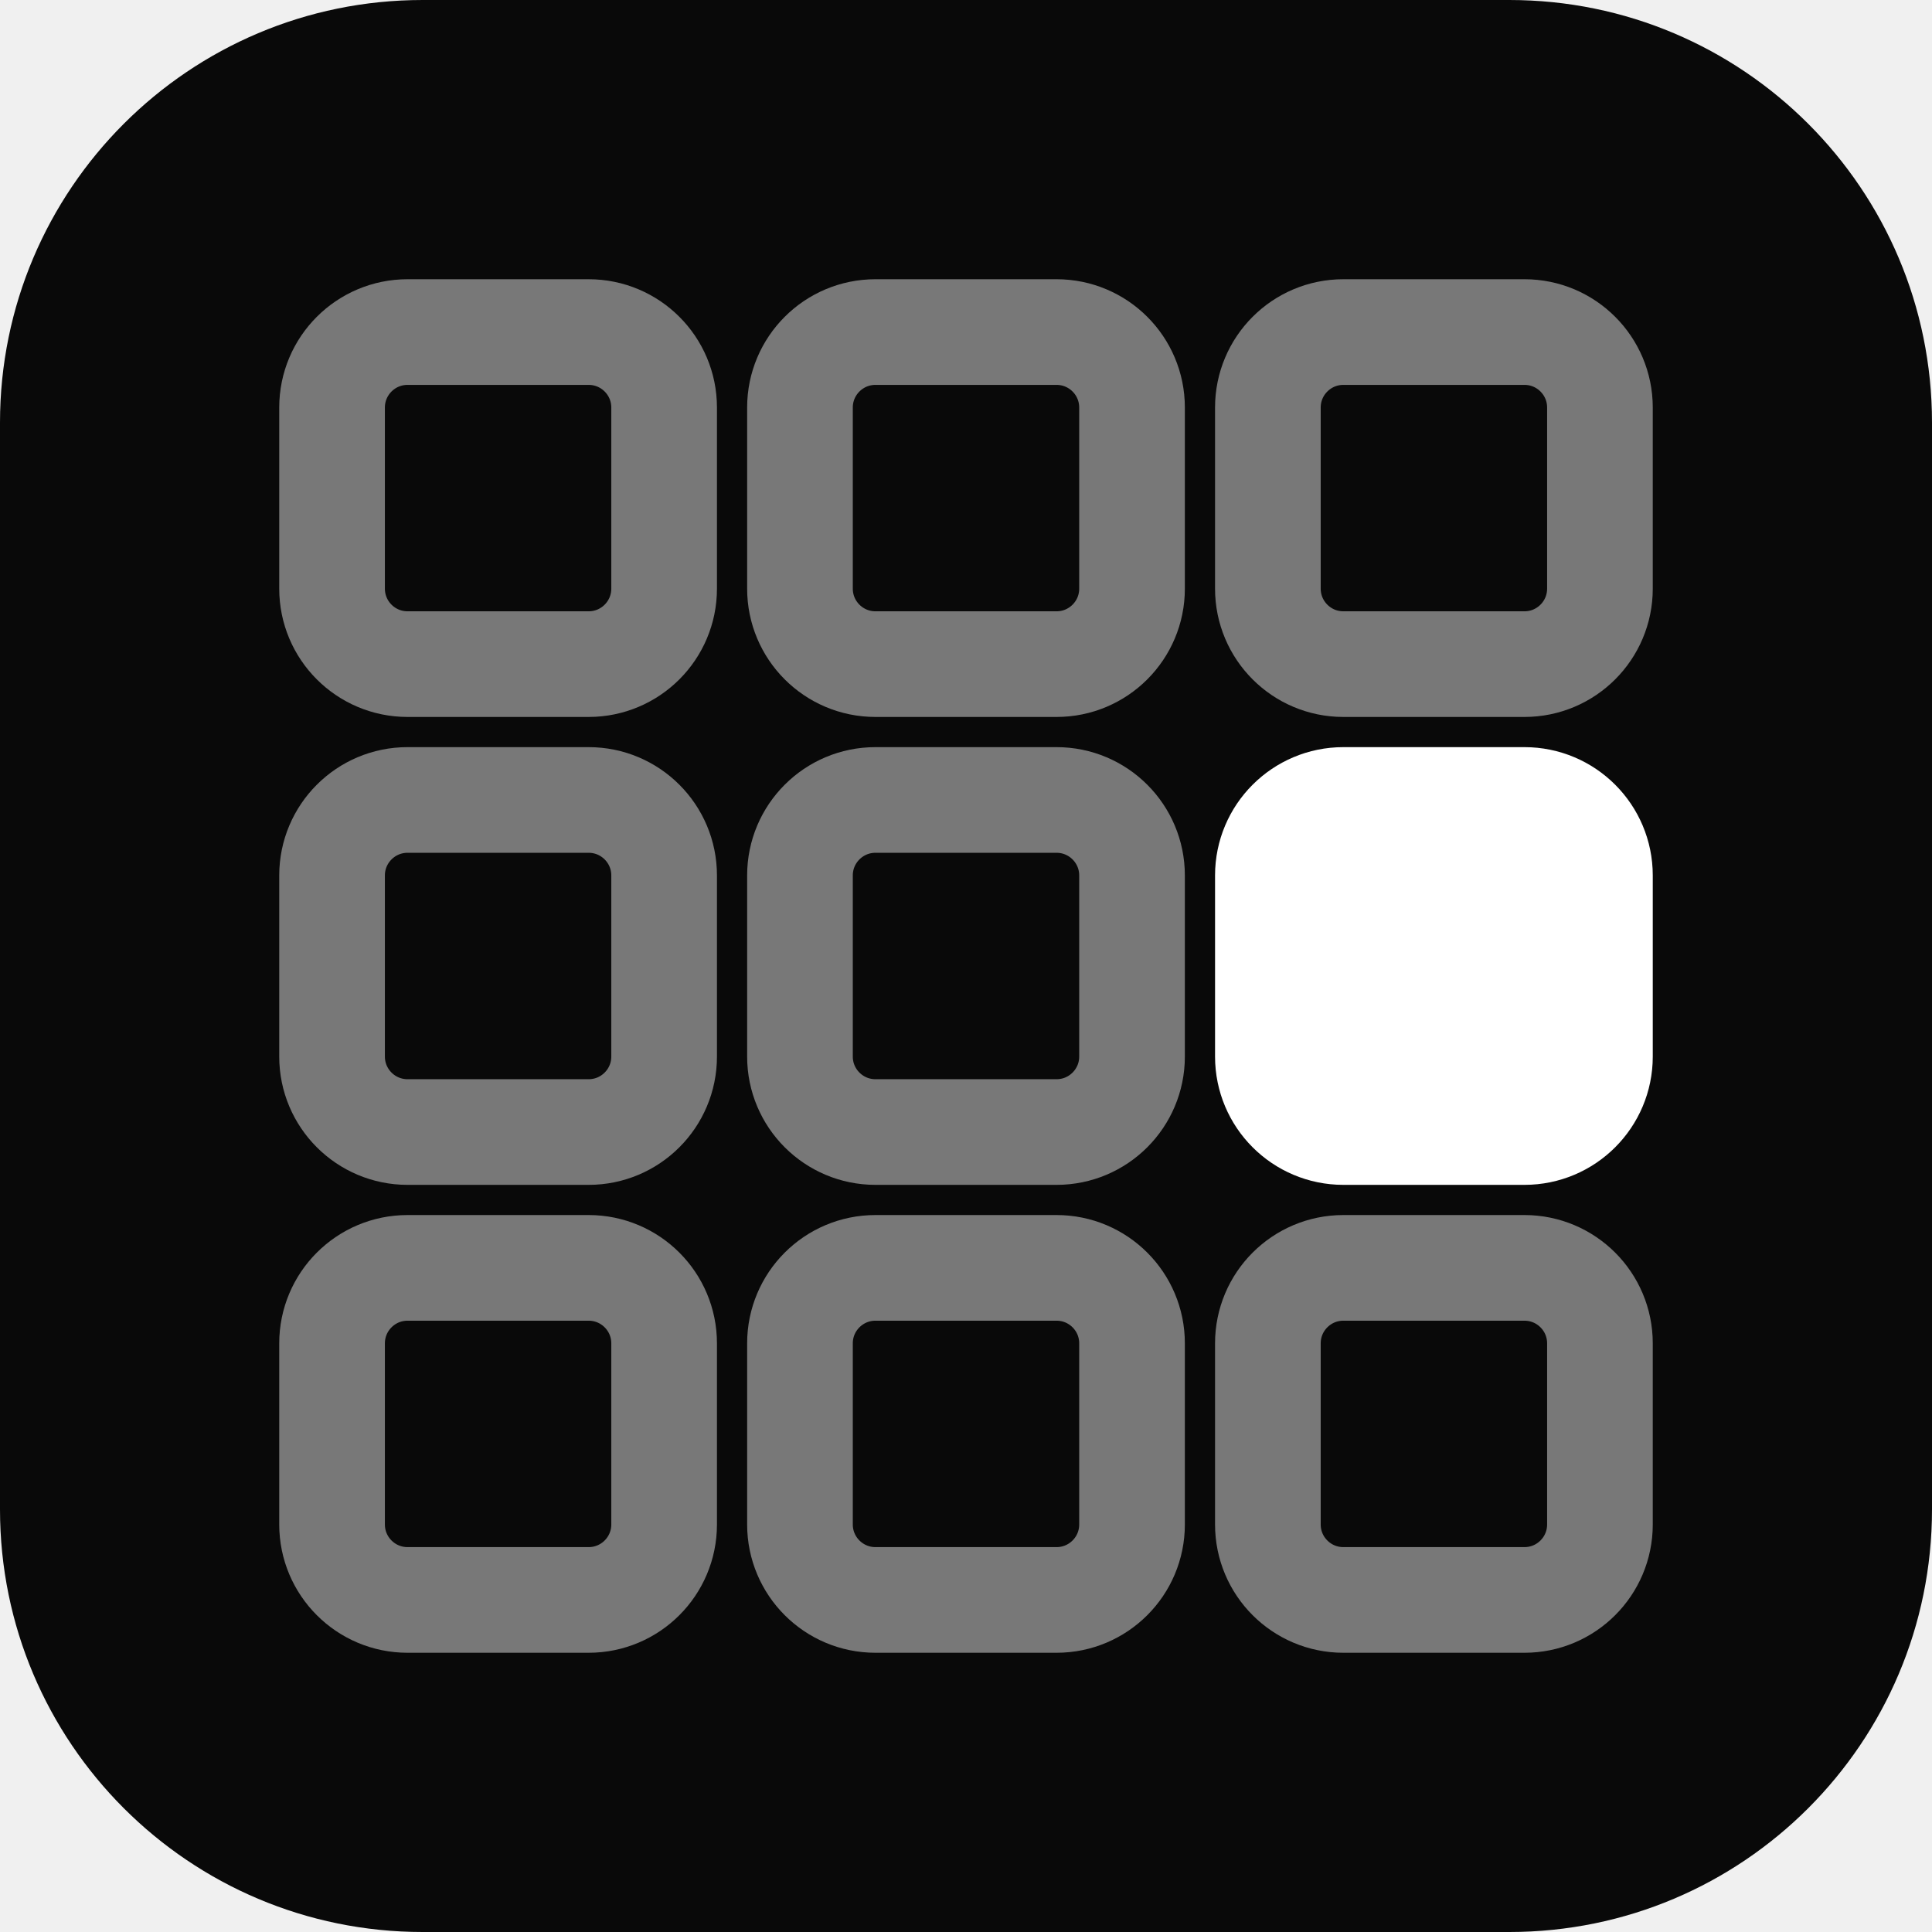
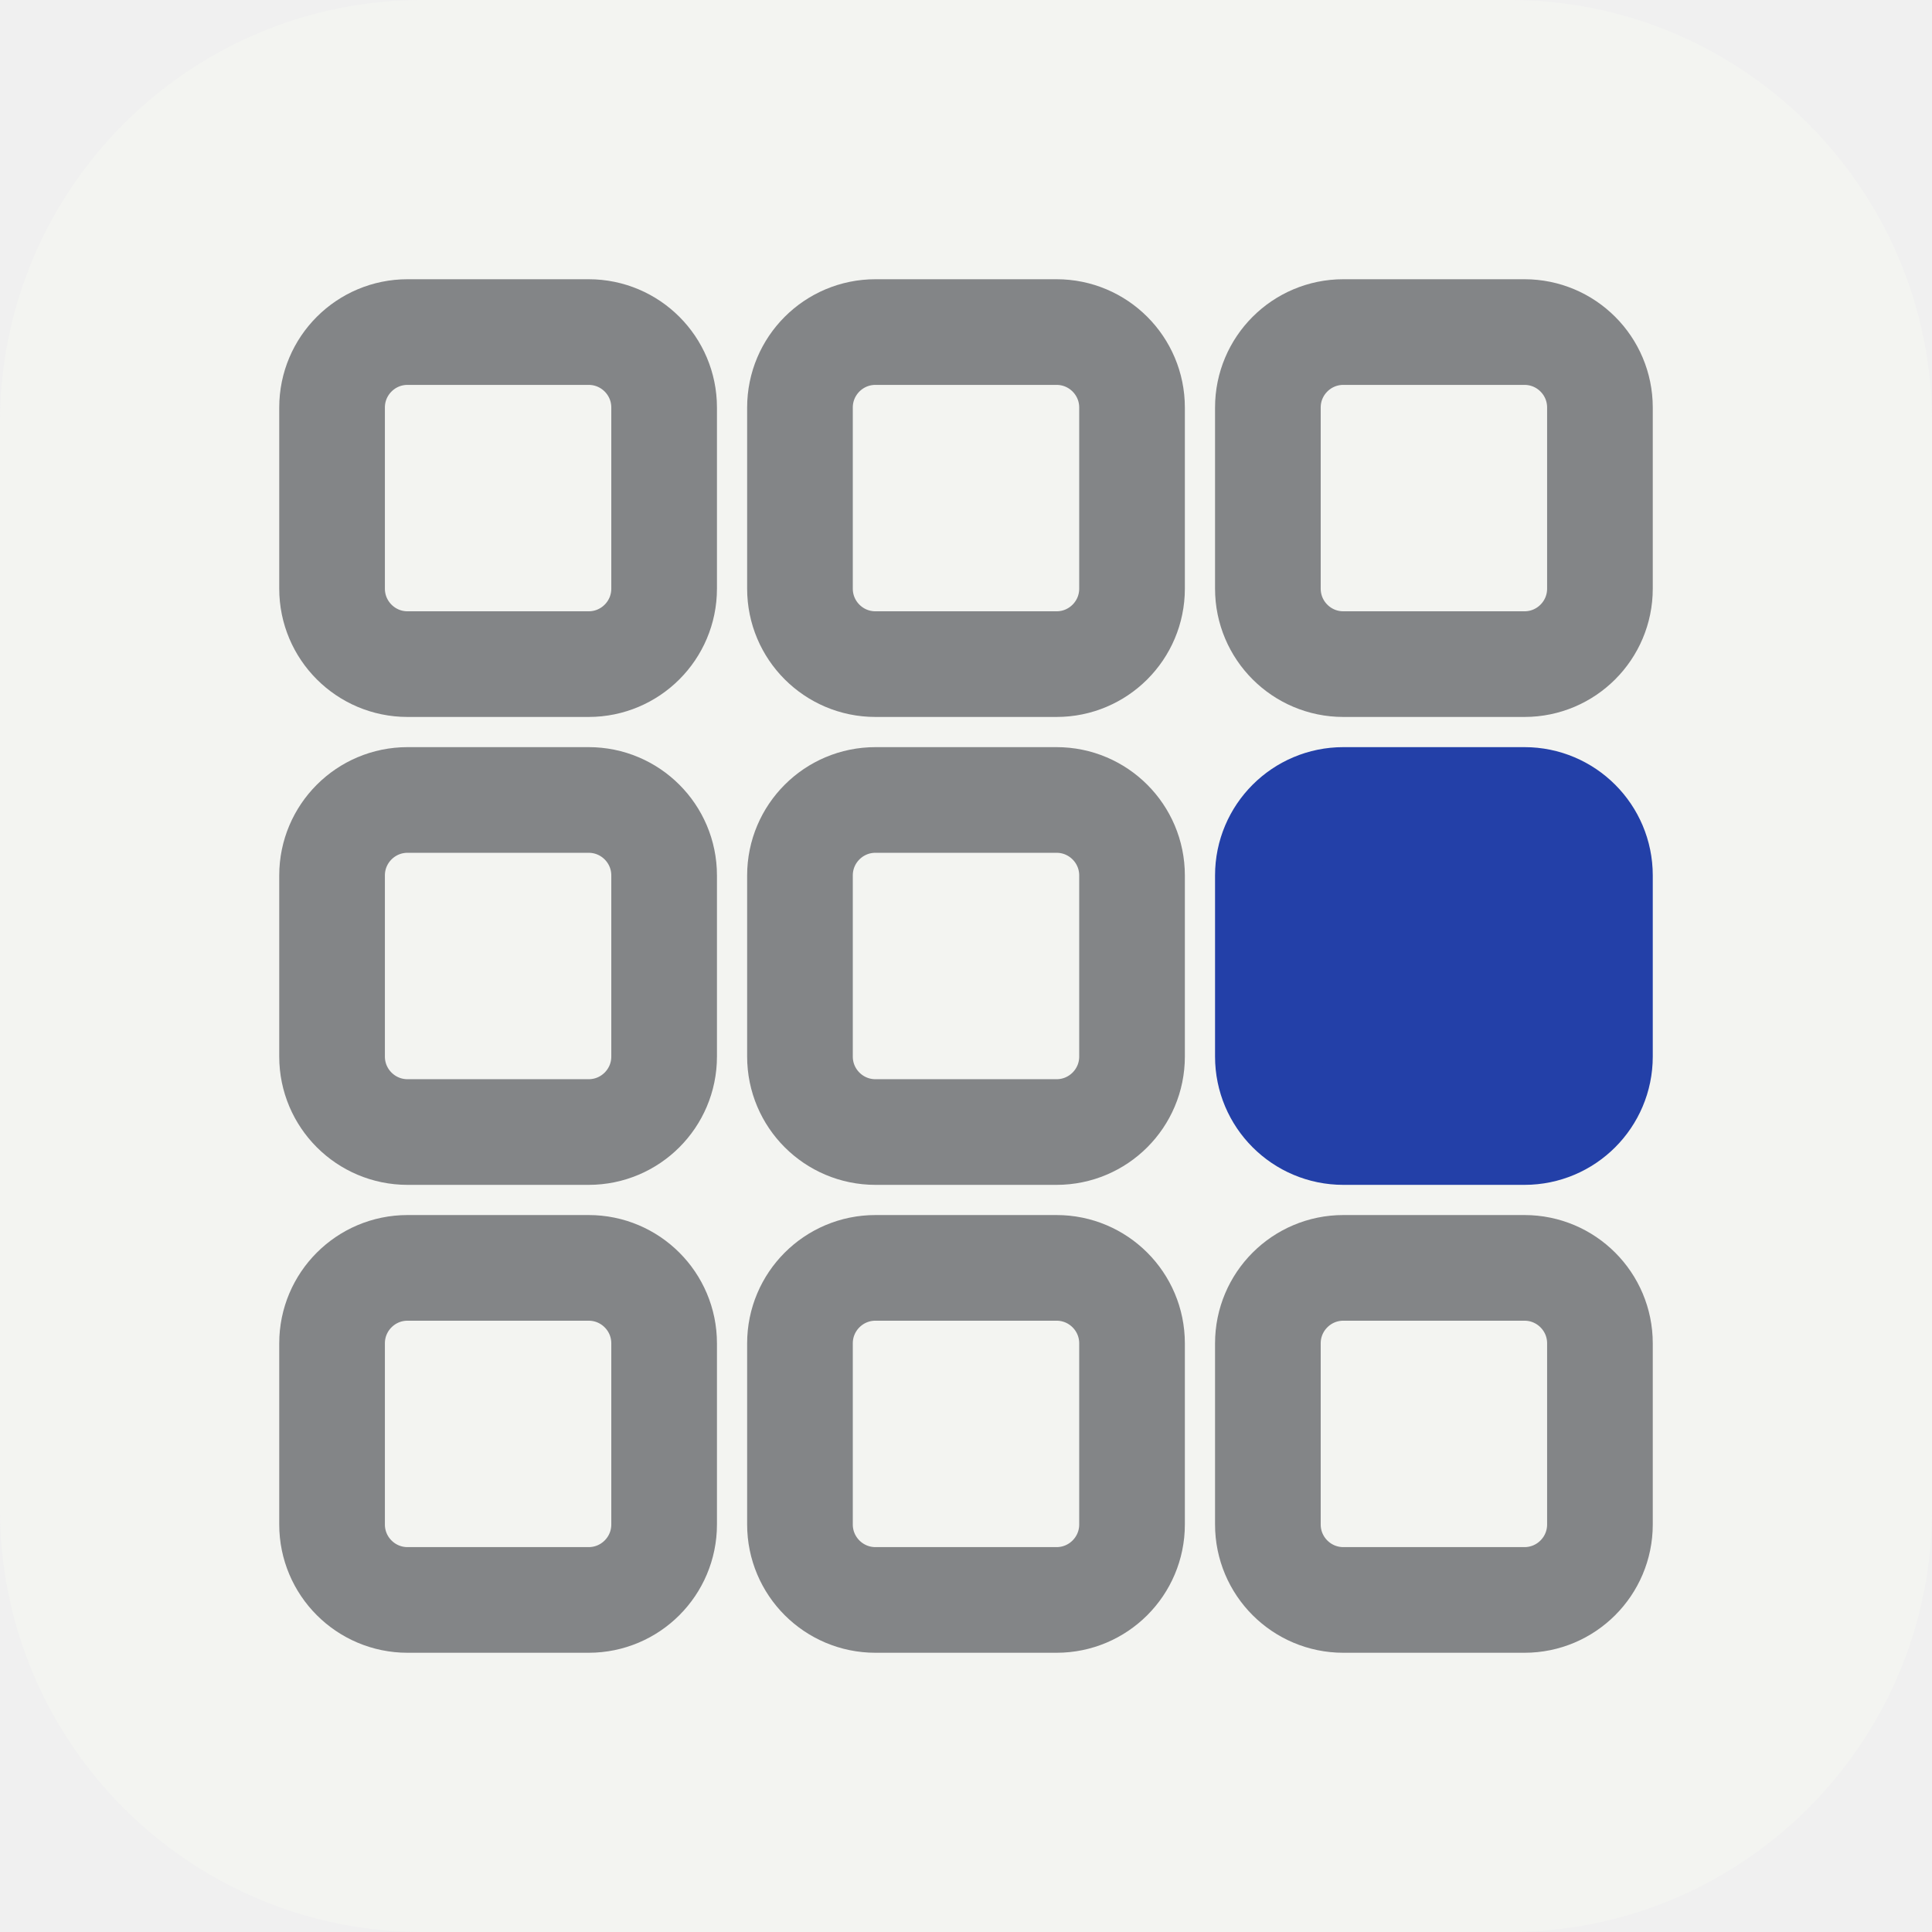
<svg xmlns="http://www.w3.org/2000/svg" viewBox="0 0 32 32">
-   <rect width="32" height="32" rx="7" fill="#090909" />
-   <g fill="none" stroke="#ffffff" stroke-width="1.75">
-     <g stroke-opacity="0.45">
-       <rect x="5.5" y="5.5" width="5.5" height="5.5" rx="1.25" />
-       <rect x="13.25" y="5.5" width="5.5" height="5.5" rx="1.25" />
-       <rect x="21" y="5.5" width="5.5" height="5.5" rx="1.25" />
-       <rect x="5.5" y="13.25" width="5.5" height="5.5" rx="1.25" />
-       <rect x="13.25" y="13.25" width="5.5" height="5.5" rx="1.25" />
-       <rect x="5.5" y="21" width="5.5" height="5.5" rx="1.25" />
-       <rect x="13.25" y="21" width="5.5" height="5.5" rx="1.25" />
-       <rect x="21" y="21" width="5.5" height="5.5" rx="1.25" />
-     </g>
-     <rect x="21" y="13.25" width="5.5" height="5.5" rx="1.25" fill="#ffffff" />
+   <rect width="32" height="32" rx="7" fill="#f3f4f1" />
+   <g fill="none" stroke="#14171f" stroke-width="1.75" stroke-opacity="0.5">
+     <rect x="5.5" y="5.5" width="5.5" height="5.5" rx="1.25" />
+     <rect x="13.25" y="5.5" width="5.5" height="5.5" rx="1.25" />
+     <rect x="21" y="5.5" width="5.5" height="5.5" rx="1.25" />
+     <rect x="5.5" y="13.25" width="5.5" height="5.5" rx="1.25" />
+     <rect x="13.25" y="13.25" width="5.5" height="5.5" rx="1.25" />
+     <rect x="5.5" y="21" width="5.5" height="5.5" rx="1.25" />
+     <rect x="13.25" y="21" width="5.5" height="5.5" rx="1.25" />
+     <rect x="21" y="21" width="5.5" height="5.5" rx="1.25" />
  </g>
+   <rect x="21" y="13.25" width="5.5" height="5.5" rx="1.25" fill="#2340a8" stroke="#2340a8" stroke-width="1.75" />
</svg>
